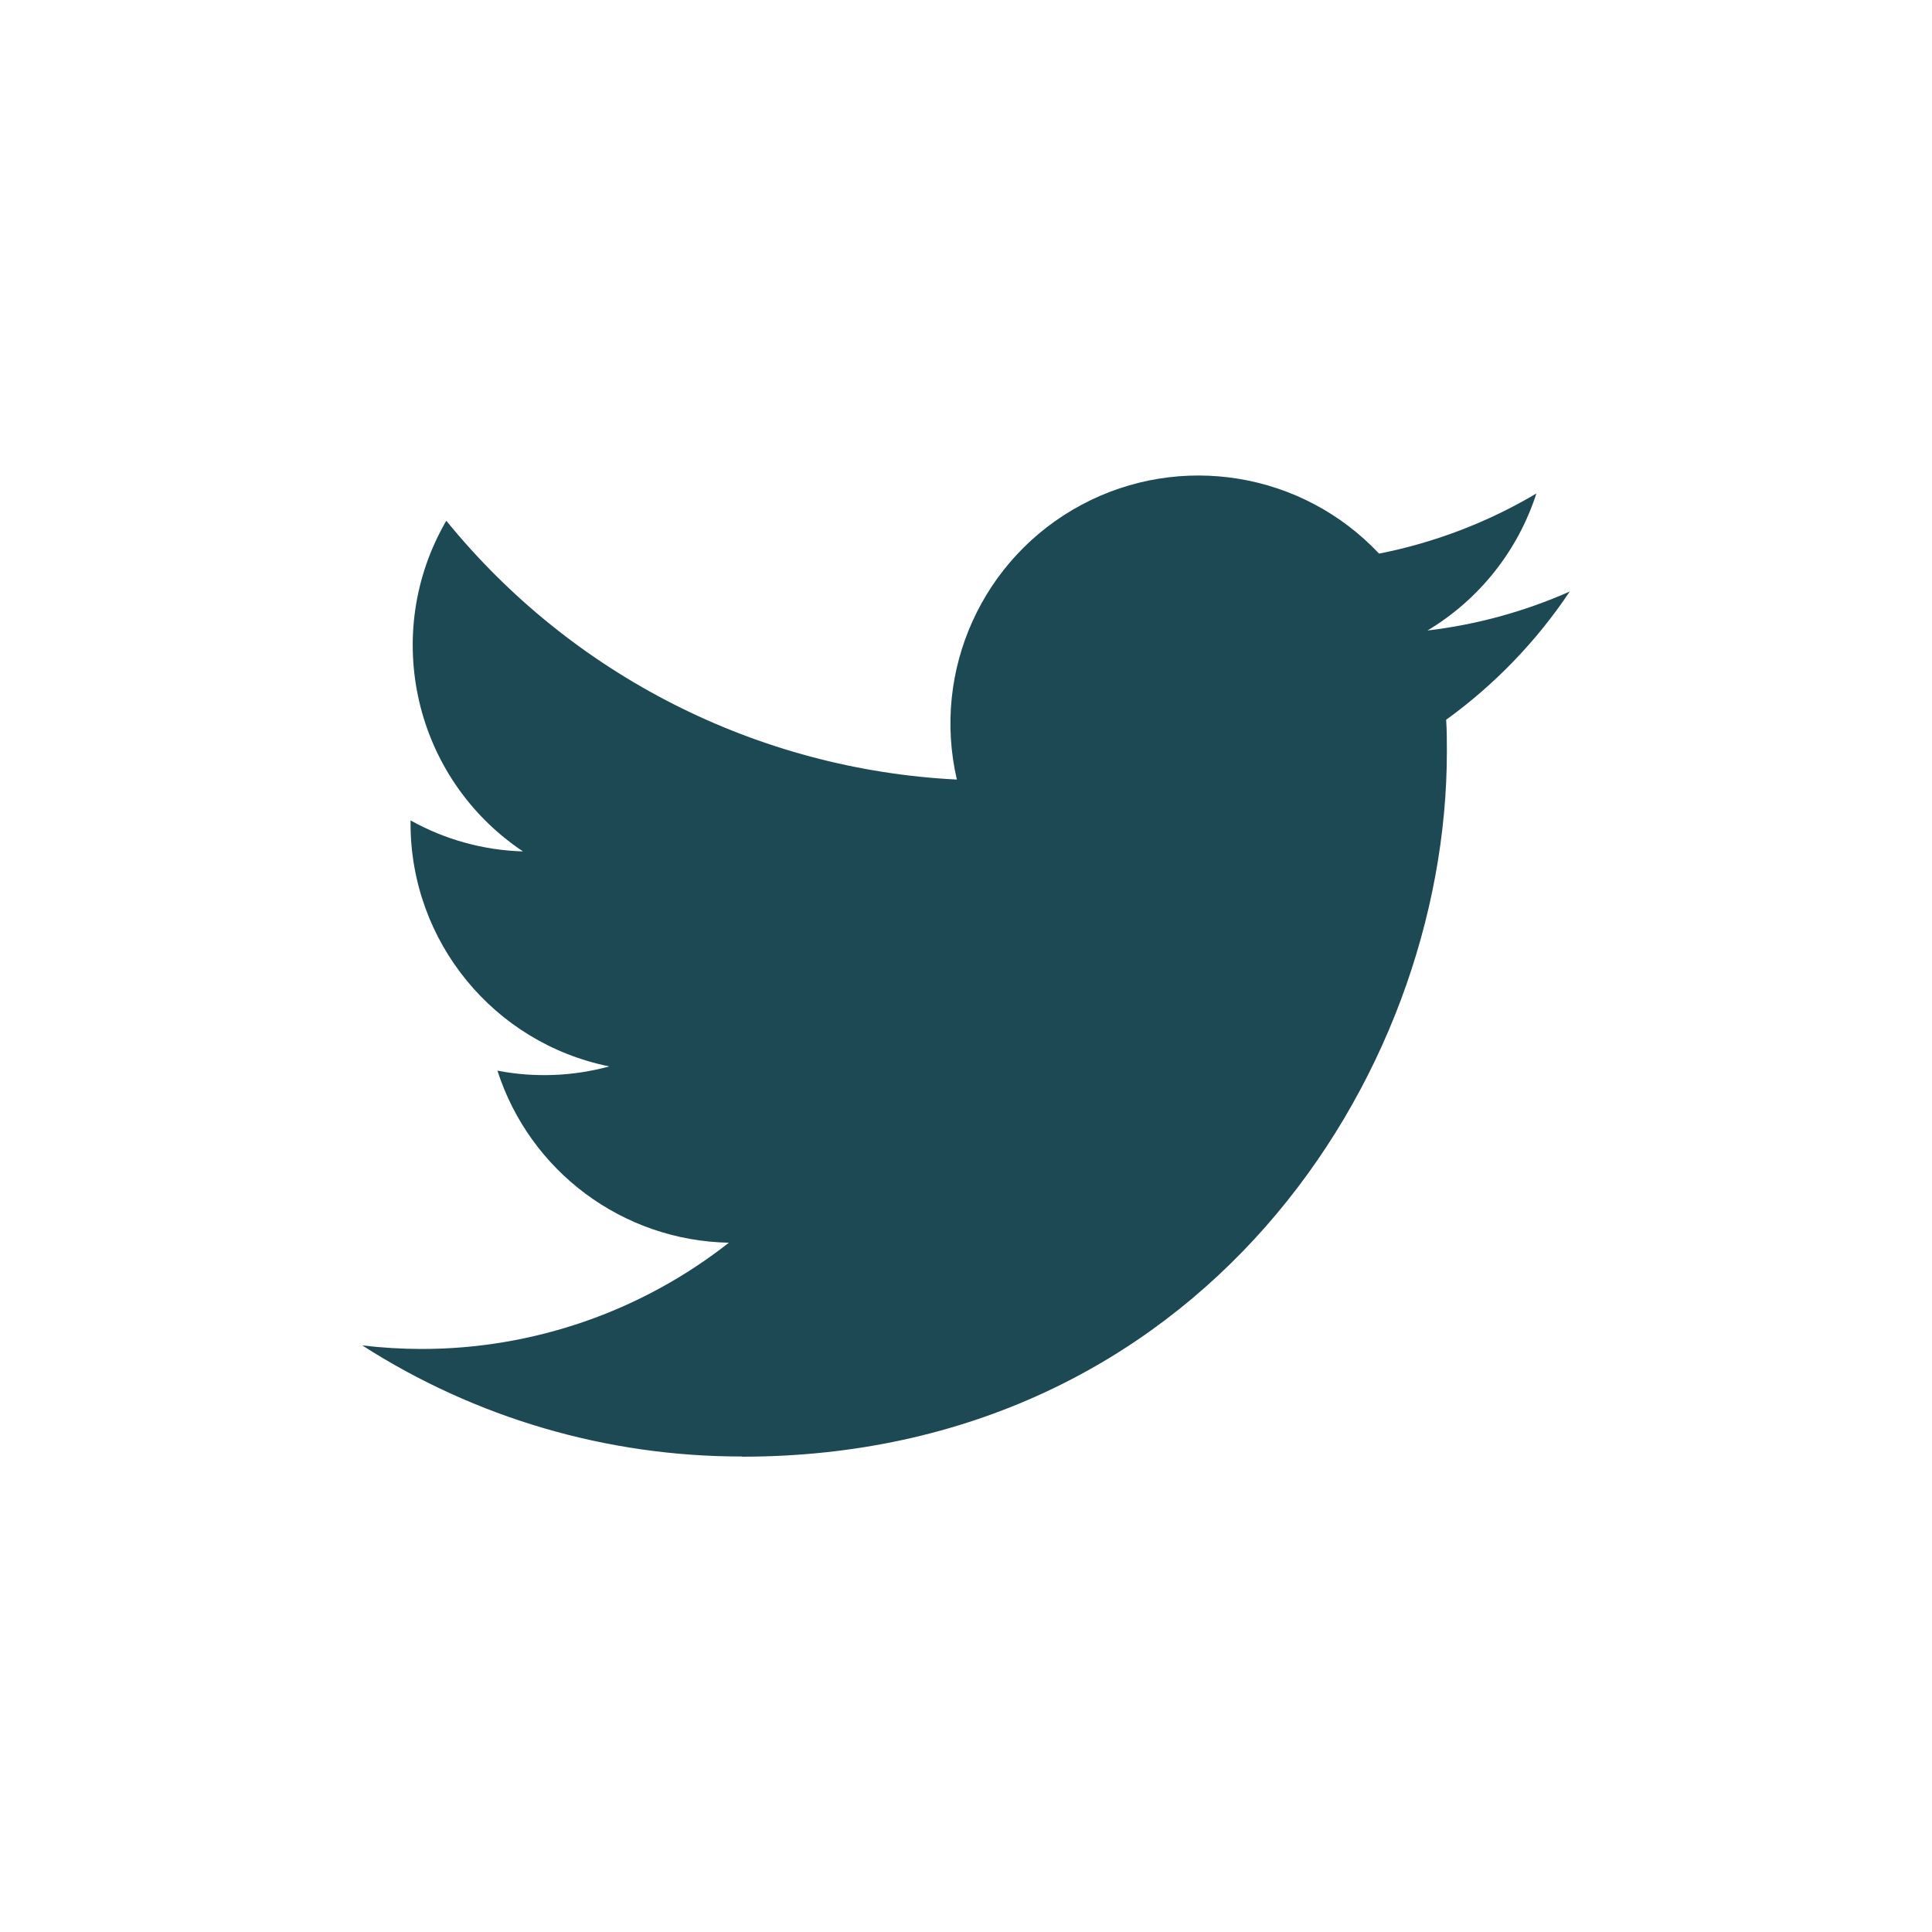
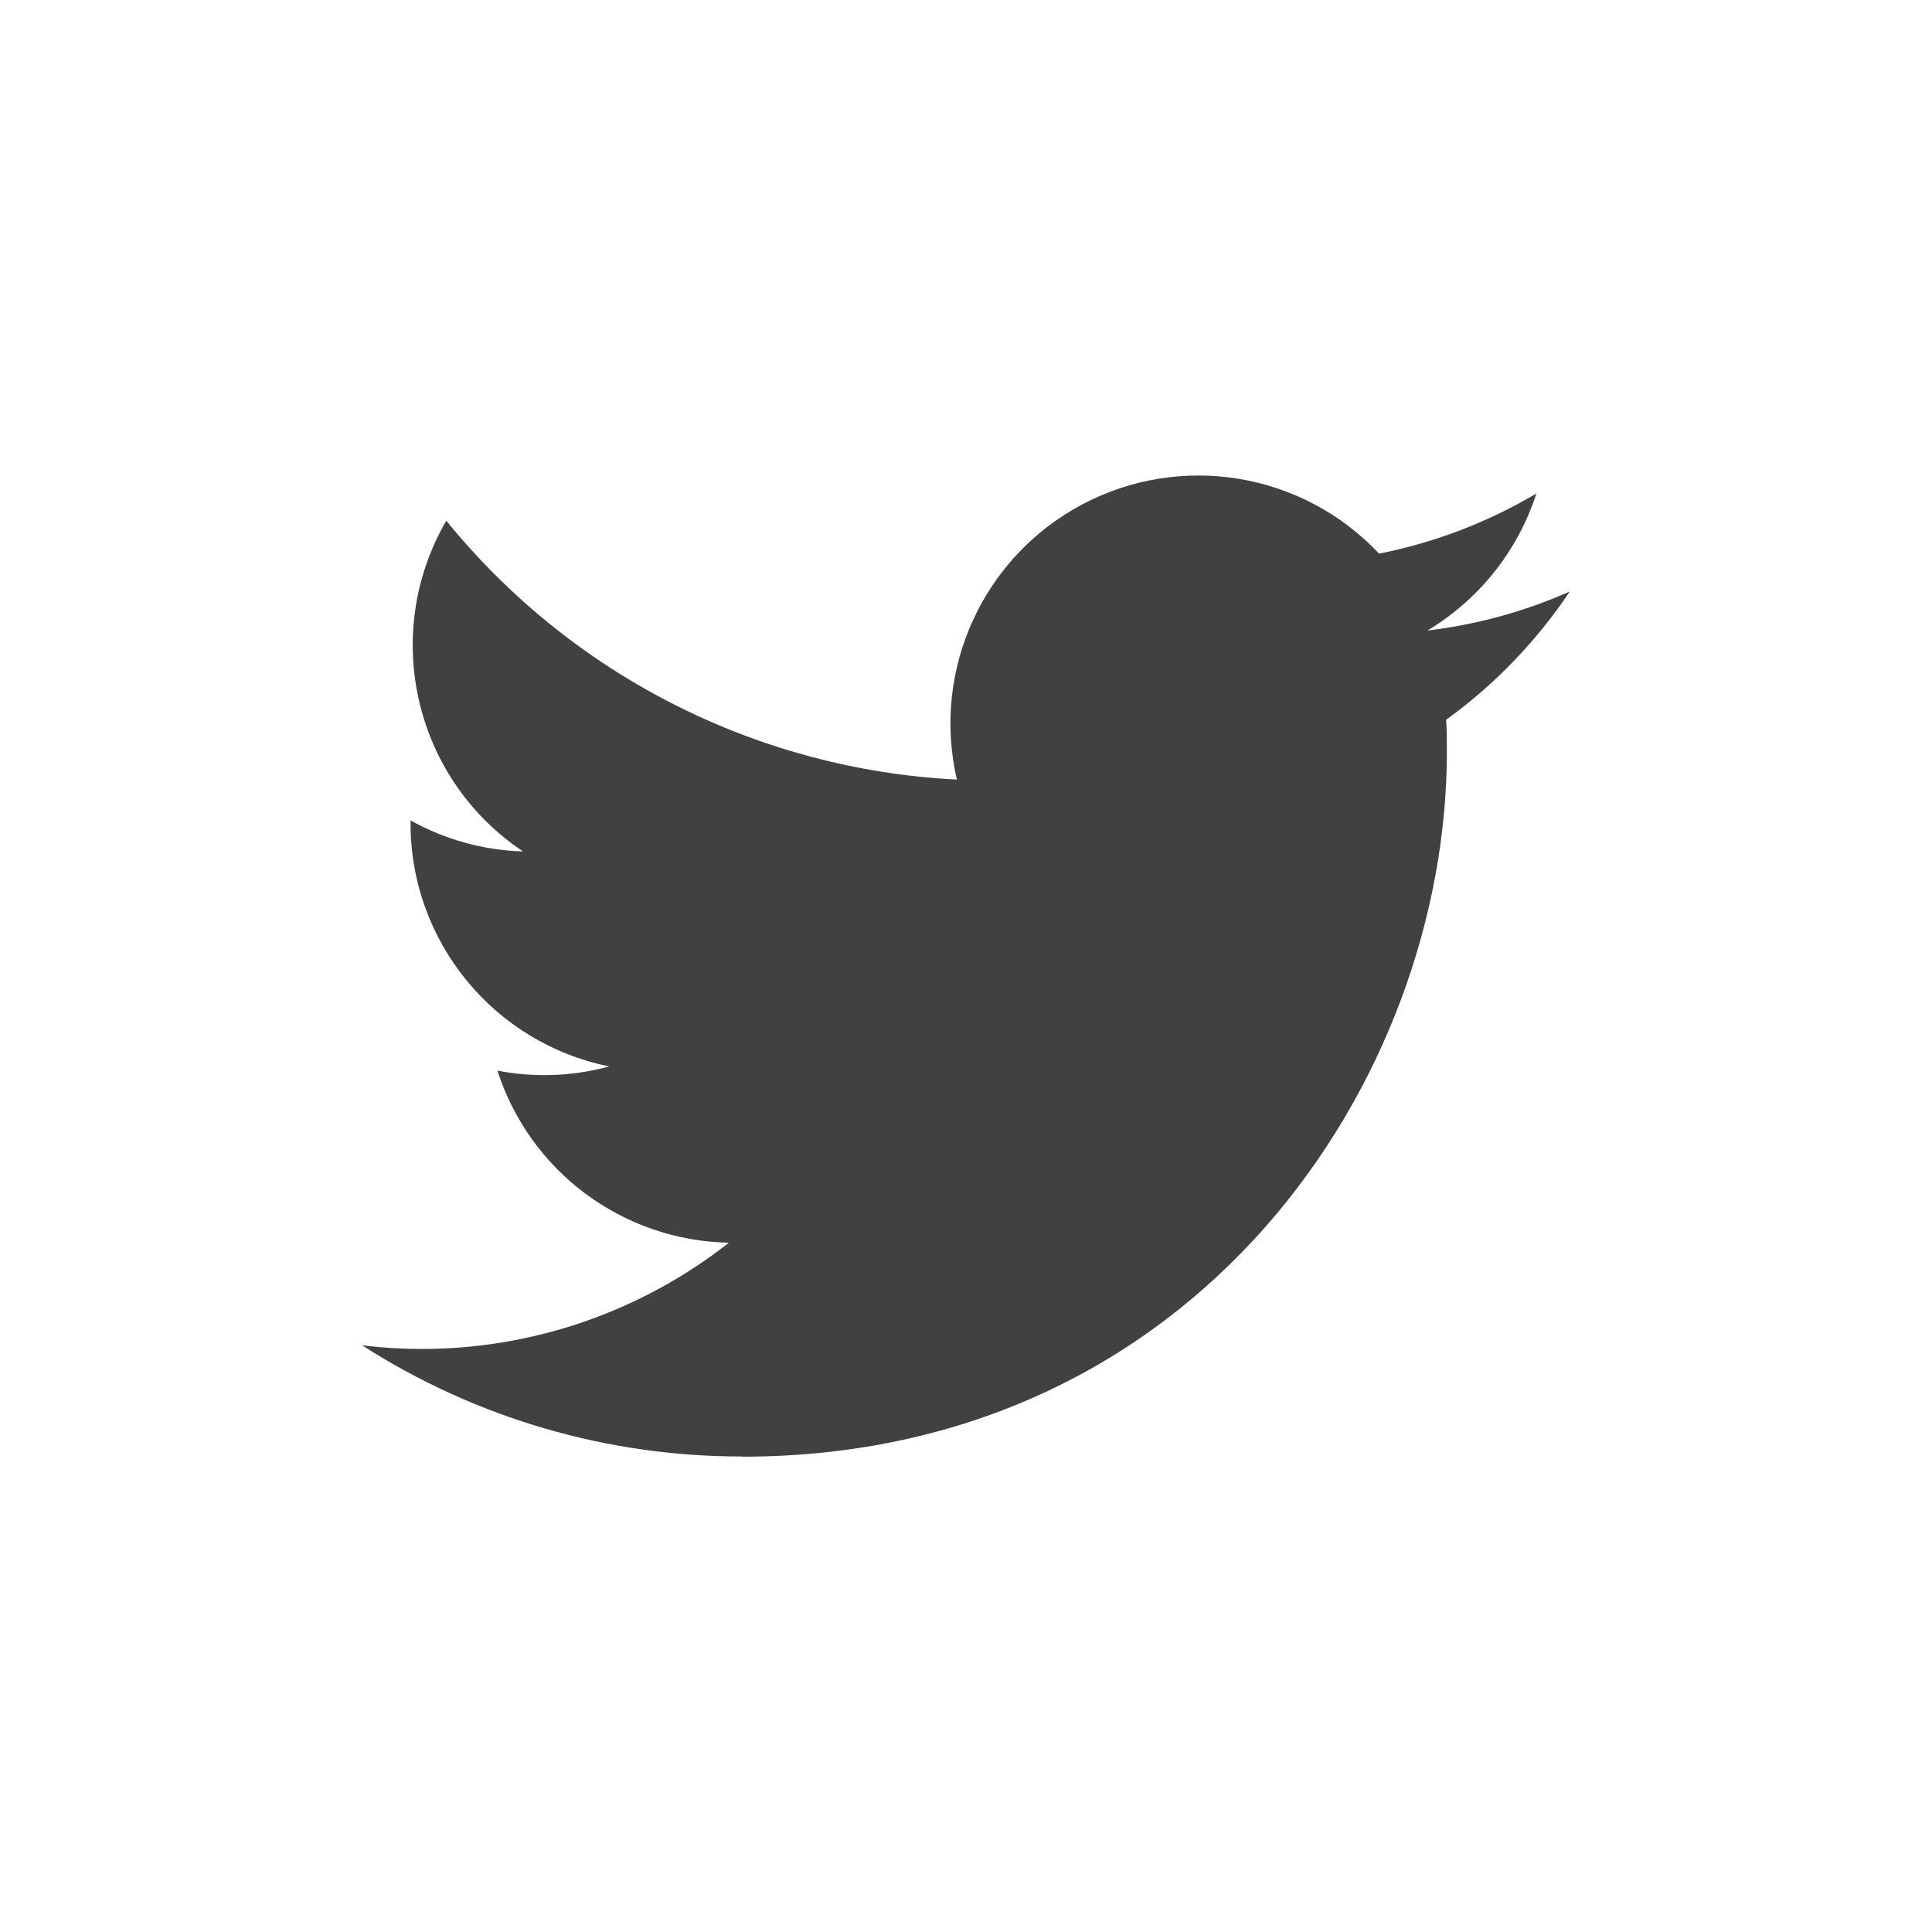
<svg xmlns="http://www.w3.org/2000/svg" id="Logo_FIXED" data-name="Logo — FIXED" viewBox="0 0 400 400">
  <defs>
-     <style>.cls-1{fill:none;}.cls-2{fill:#1c4954;}</style>
+     <style>.cls-1{fill:none;}.cls-2{fill:#414141;}</style>
  </defs>
  <rect class="cls-1" width="400" height="400" />
  <path class="cls-2" d="M153.62,301.59c94.34,0,145.94-78.16,145.94-145.94,0-2.22,0-4.43-.15-6.63A104.36,104.36,0,0,0,325,122.47a102.38,102.38,0,0,1-29.46,8.07,51.47,51.47,0,0,0,22.55-28.37,102.79,102.79,0,0,1-32.57,12.45,51.34,51.34,0,0,0-87.41,46.78A145.62,145.62,0,0,1,92.4,107.81a51.33,51.33,0,0,0,15.88,68.47A50.91,50.91,0,0,1,85,169.86c0,.21,0,.43,0,.65a51.31,51.31,0,0,0,41.15,50.28,51.21,51.21,0,0,1-23.16.88,51.35,51.35,0,0,0,47.92,35.62,102.92,102.92,0,0,1-63.7,22A104.41,104.41,0,0,1,75,278.55a145.21,145.21,0,0,0,78.62,23" />
</svg>
